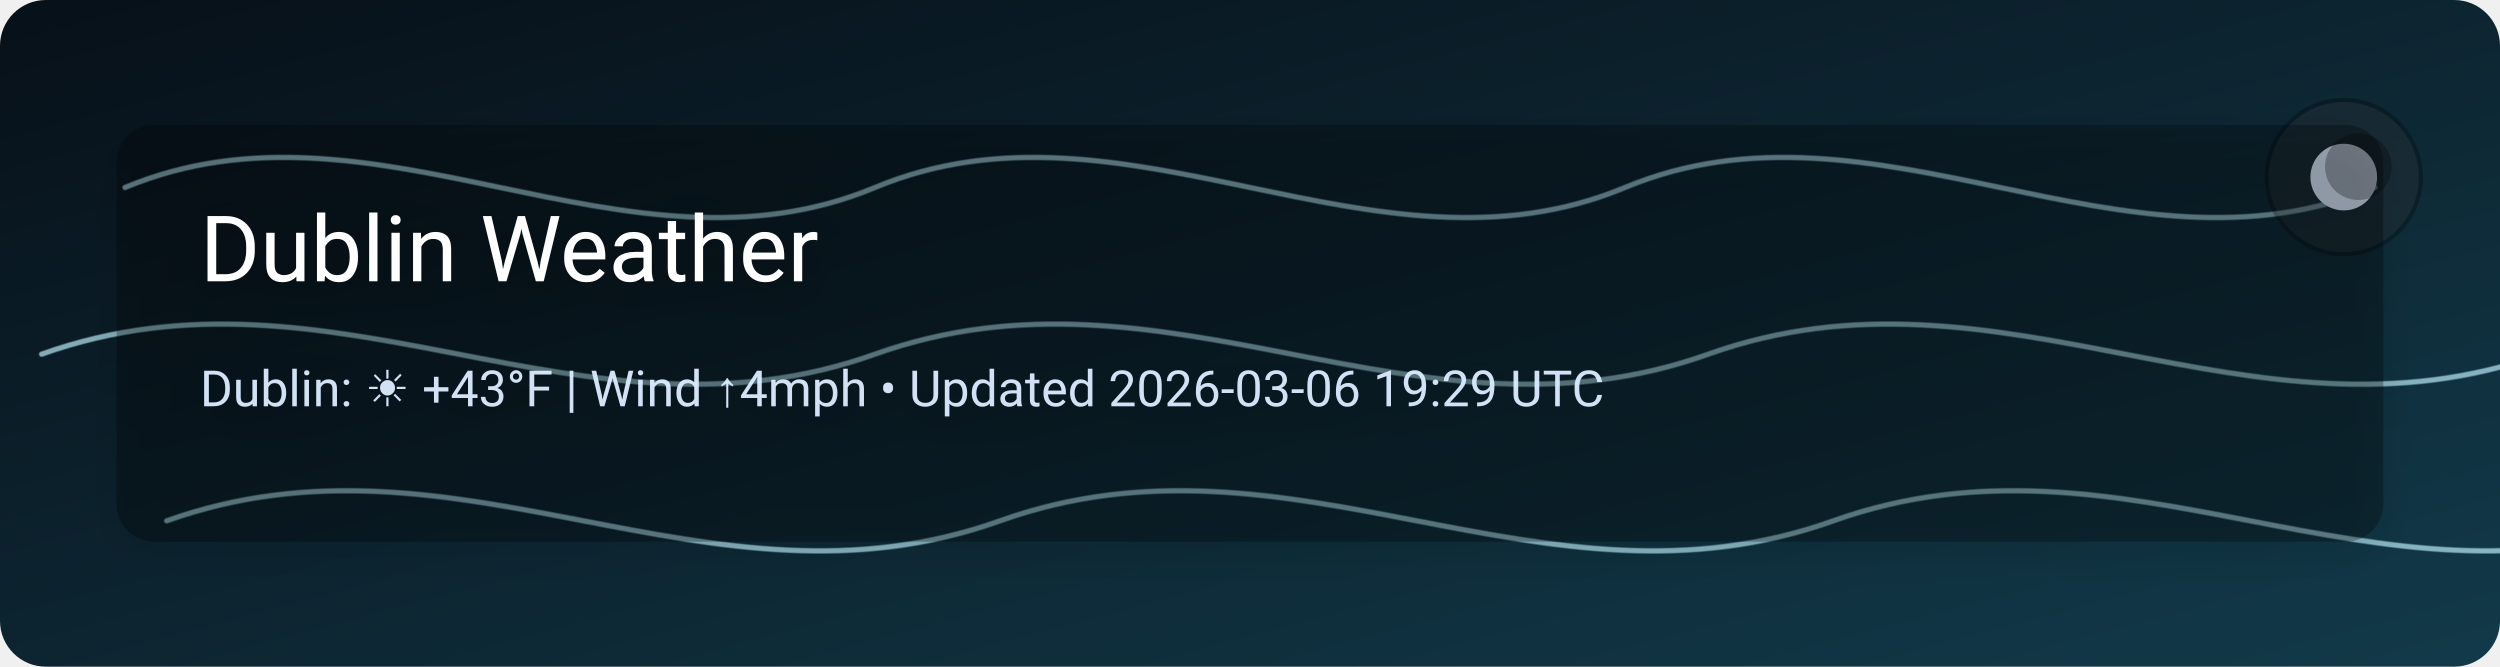
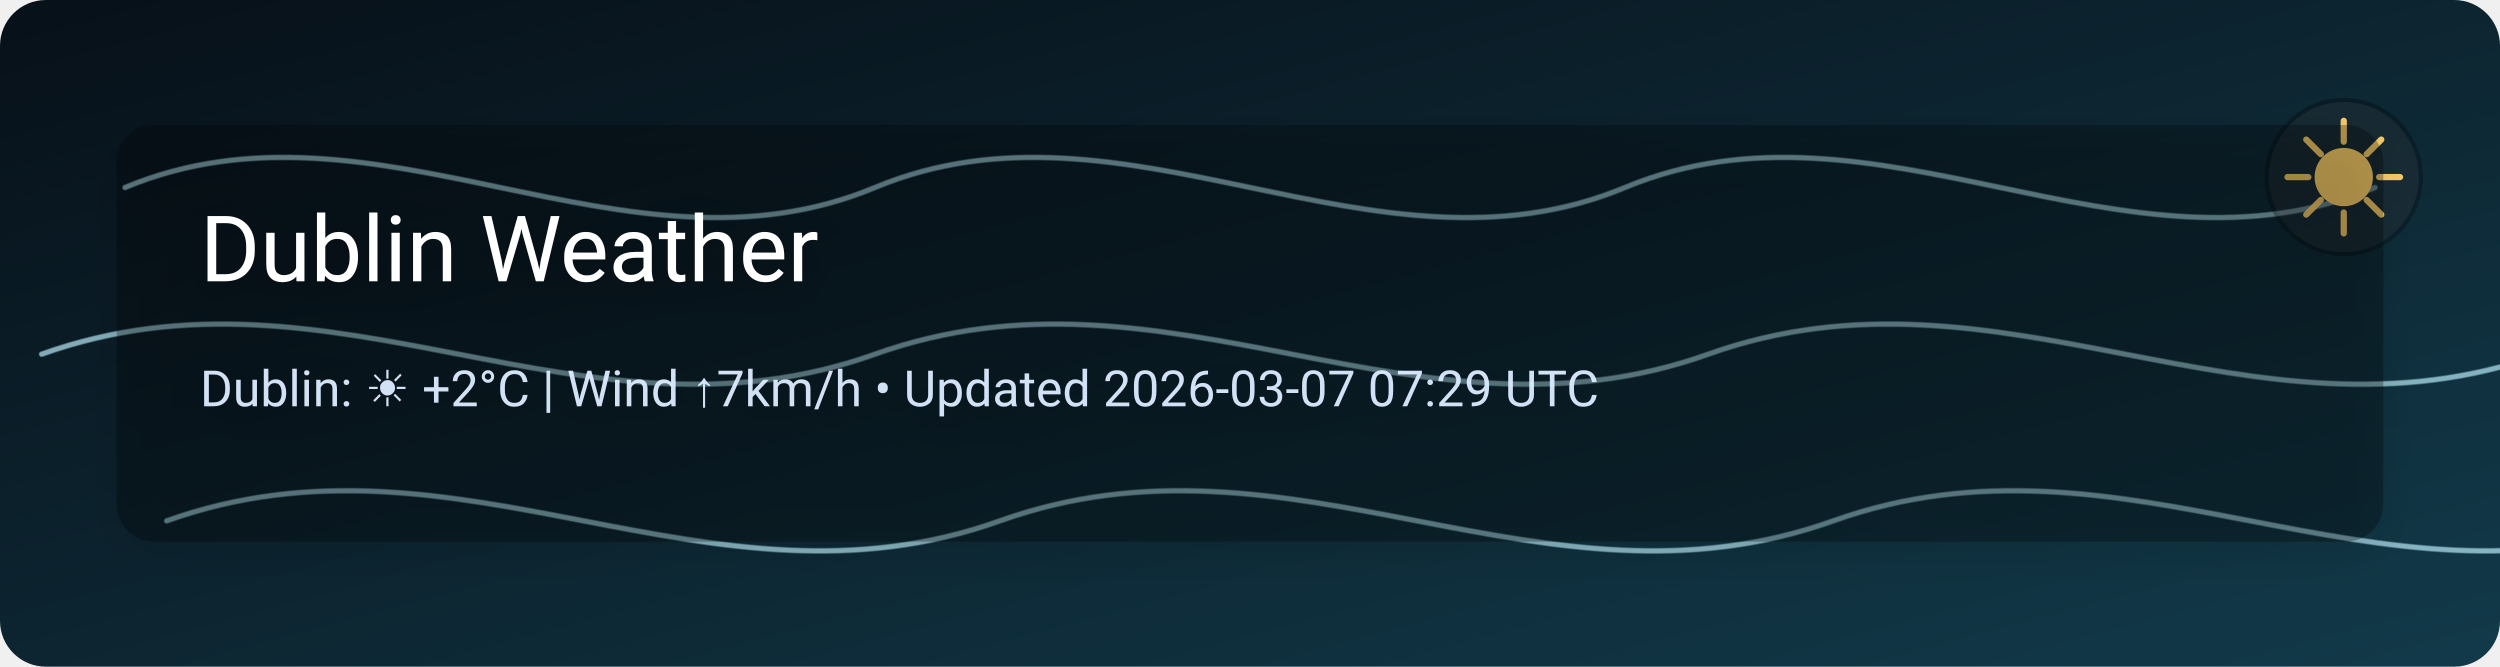
<svg xmlns="http://www.w3.org/2000/svg" width="1200" height="320" viewBox="0 0 1200 320">
  <defs>
    <linearGradient id="g" x1="0" y1="0" x2="1" y2="1">
      <stop offset="0" stop-color="#071018" />
      <stop offset="1" stop-color="#123a4a" />
    </linearGradient>
    <filter id="shadow" x="-20%" y="-20%" width="140%" height="140%">
      <feDropShadow dx="0" dy="6" stdDeviation="10" flood-color="#000" flood-opacity="0.35" />
    </filter>
  </defs>
  <style>
    .title { font: 44px system-ui, -apple-system, Segoe UI, Roboto, Arial; fill: #fff; }
    .sub   { font: 24px system-ui, -apple-system, Segoe UI, Roboto, Arial; fill: #dbeafe; opacity: .95; }
    .card  { fill: rgba(0,0,0,0.28); }

    @keyframes scrollDown { from { transform: translateY(-320px); } to { transform: translateY(0px); } }
    @keyframes scrollRight{ from { transform: translateX(-600px); } to { transform: translateX(0px); } }
    @keyframes scrollLeft { from { transform: translateX(0px); } to { transform: translateX(-600px); } }
    @keyframes driftDiag  { from { transform: translate(-180px,-140px); } to { transform: translate(180px,140px); } }
    @keyframes flash { 0%,90%,100% { opacity: 0; } 91%,93% { opacity: .65; } 94% { opacity: .1; } 95% { opacity: .45; } }

    .layerSlow  { opacity: .22; }
    .layerMed   { opacity: .30; }
    .layerFast  { opacity: .40; }

    .rainSlow { animation: scrollDown 2.6s linear infinite; }
    .rainMed  { animation: scrollDown 1.7s linear infinite; }
    .rainFast { animation: scrollDown 1.1s linear infinite; }

    .windSlow { animation: scrollRight 7.2s linear infinite; }
    .windMed  { animation: scrollRight 4.8s linear infinite; }
    .windFast { animation: scrollRight 3.2s linear infinite; }

    .fogSlow  { animation: scrollLeft 18s ease-in-out infinite; }
    .fogMed   { animation: scrollLeft 12s ease-in-out infinite; }
    .fogFast  { animation: scrollLeft 8s  ease-in-out infinite; }

    .snowSlow { animation: driftDiag 10s linear infinite; }
    .snowMed  { animation: driftDiag 7s  linear infinite; }
    .snowFast { animation: driftDiag 5s  linear infinite; }

    .flash { animation: flash 4.8s infinite; }

    /* Badge subtle float */
    @keyframes bob { 0%,100% { transform: translateY(0px); } 50% { transform: translateY(3px); } }
    .badge { animation: bob 2.8s ease-in-out infinite; }
  </style>
  <rect width="1200" height="320" rx="22" fill="url(#g)" />
  <g class="layerSlow windSlow" fill="none" stroke="#bff3ff" stroke-width="3" stroke-linecap="round">
    <path d="M 60 90 C 180 40, 300 140, 420 90 S 660 140, 780 90 S 1020 140, 1140 90" />
    <path d="M 20 170 C 160 120, 280 220, 420 170 S 680 220, 820 170 S 1080 220, 1220 170" />
    <path d="M 80 250 C 220 200, 340 300, 480 250 S 740 300, 880 250 S 1140 300, 1280 250" />
  </g>
  <g class="layerMed windMed" fill="none" stroke="#bff3ff" stroke-width="2.5" stroke-linecap="round">
    <path d="M 60 90 C 180 40, 300 140, 420 90 S 660 140, 780 90 S 1020 140, 1140 90" />
    <path d="M 20 170 C 160 120, 280 220, 420 170 S 680 220, 820 170 S 1080 220, 1220 170" />
    <path d="M 80 250 C 220 200, 340 300, 480 250 S 740 300, 880 250 S 1140 300, 1280 250" />
  </g>
  <g class="layerFast windFast" fill="none" stroke="#bff3ff" stroke-width="2" stroke-linecap="round">
    <path d="M 60 90 C 180 40, 300 140, 420 90 S 660 140, 780 90 S 1020 140, 1140 90" />
    <path d="M 20 170 C 160 120, 280 220, 420 170 S 680 220, 820 170 S 1080 220, 1220 170" />
    <path d="M 80 250 C 220 200, 340 300, 480 250 S 740 300, 880 250 S 1140 300, 1280 250" />
  </g>
  <g class="badge">
    <circle cx="1125" cy="85" r="38" fill="rgba(0,0,0,0.28)" />
    <circle cx="1125" cy="85" r="36" fill="rgba(255,255,255,0.06)" />
  </g>
  <g class="badge">
-     <circle cx="1125" cy="85" r="16" fill="#dbeafe" />
-     <circle cx="1132" cy="80" r="16" fill="rgba(0,0,0,0.28)" />
+     <circle cx="1125" cy="85" r="14" fill="#ffd36a" />
+     <g stroke="#ffd36a" stroke-width="3" stroke-linecap="round" opacity="0.95">
+       <line x1="1125" y1="58" x2="1125" y2="68" />
+       <line x1="1125" y1="102" x2="1125" y2="112" />
+       <line x1="1098" y1="85" x2="1108" y2="85" />
+       <line x1="1142" y1="85" x2="1152" y2="85" />
+       <line x1="1107" y1="67" x2="1114" y2="74" />
+       <line x1="1136" y1="96" x2="1143" y2="103" />
+       <line x1="1136" y1="74" x2="1143" y2="67" />
+       <line x1="1107" y1="103" x2="1114" y2="96" />
+     </g>
  </g>
  <g filter="url(#shadow)">
    <rect x="56" y="60" width="1088" height="200" rx="18" class="card" />
    <text x="96" y="135" class="title">Dublin Weather</text>
-     <text x="96" y="195" class="sub">Dublin: ☀️   +43°F | Wind ↑4mph • Updated 2026-03-06 19:29 UTC</text>
+     <text x="96" y="195" class="sub">Dublin: ☀️   +2°C | Wind ↑7km/h • Updated 2026-03-07 07:29 UTC</text>
  </g>
</svg>
